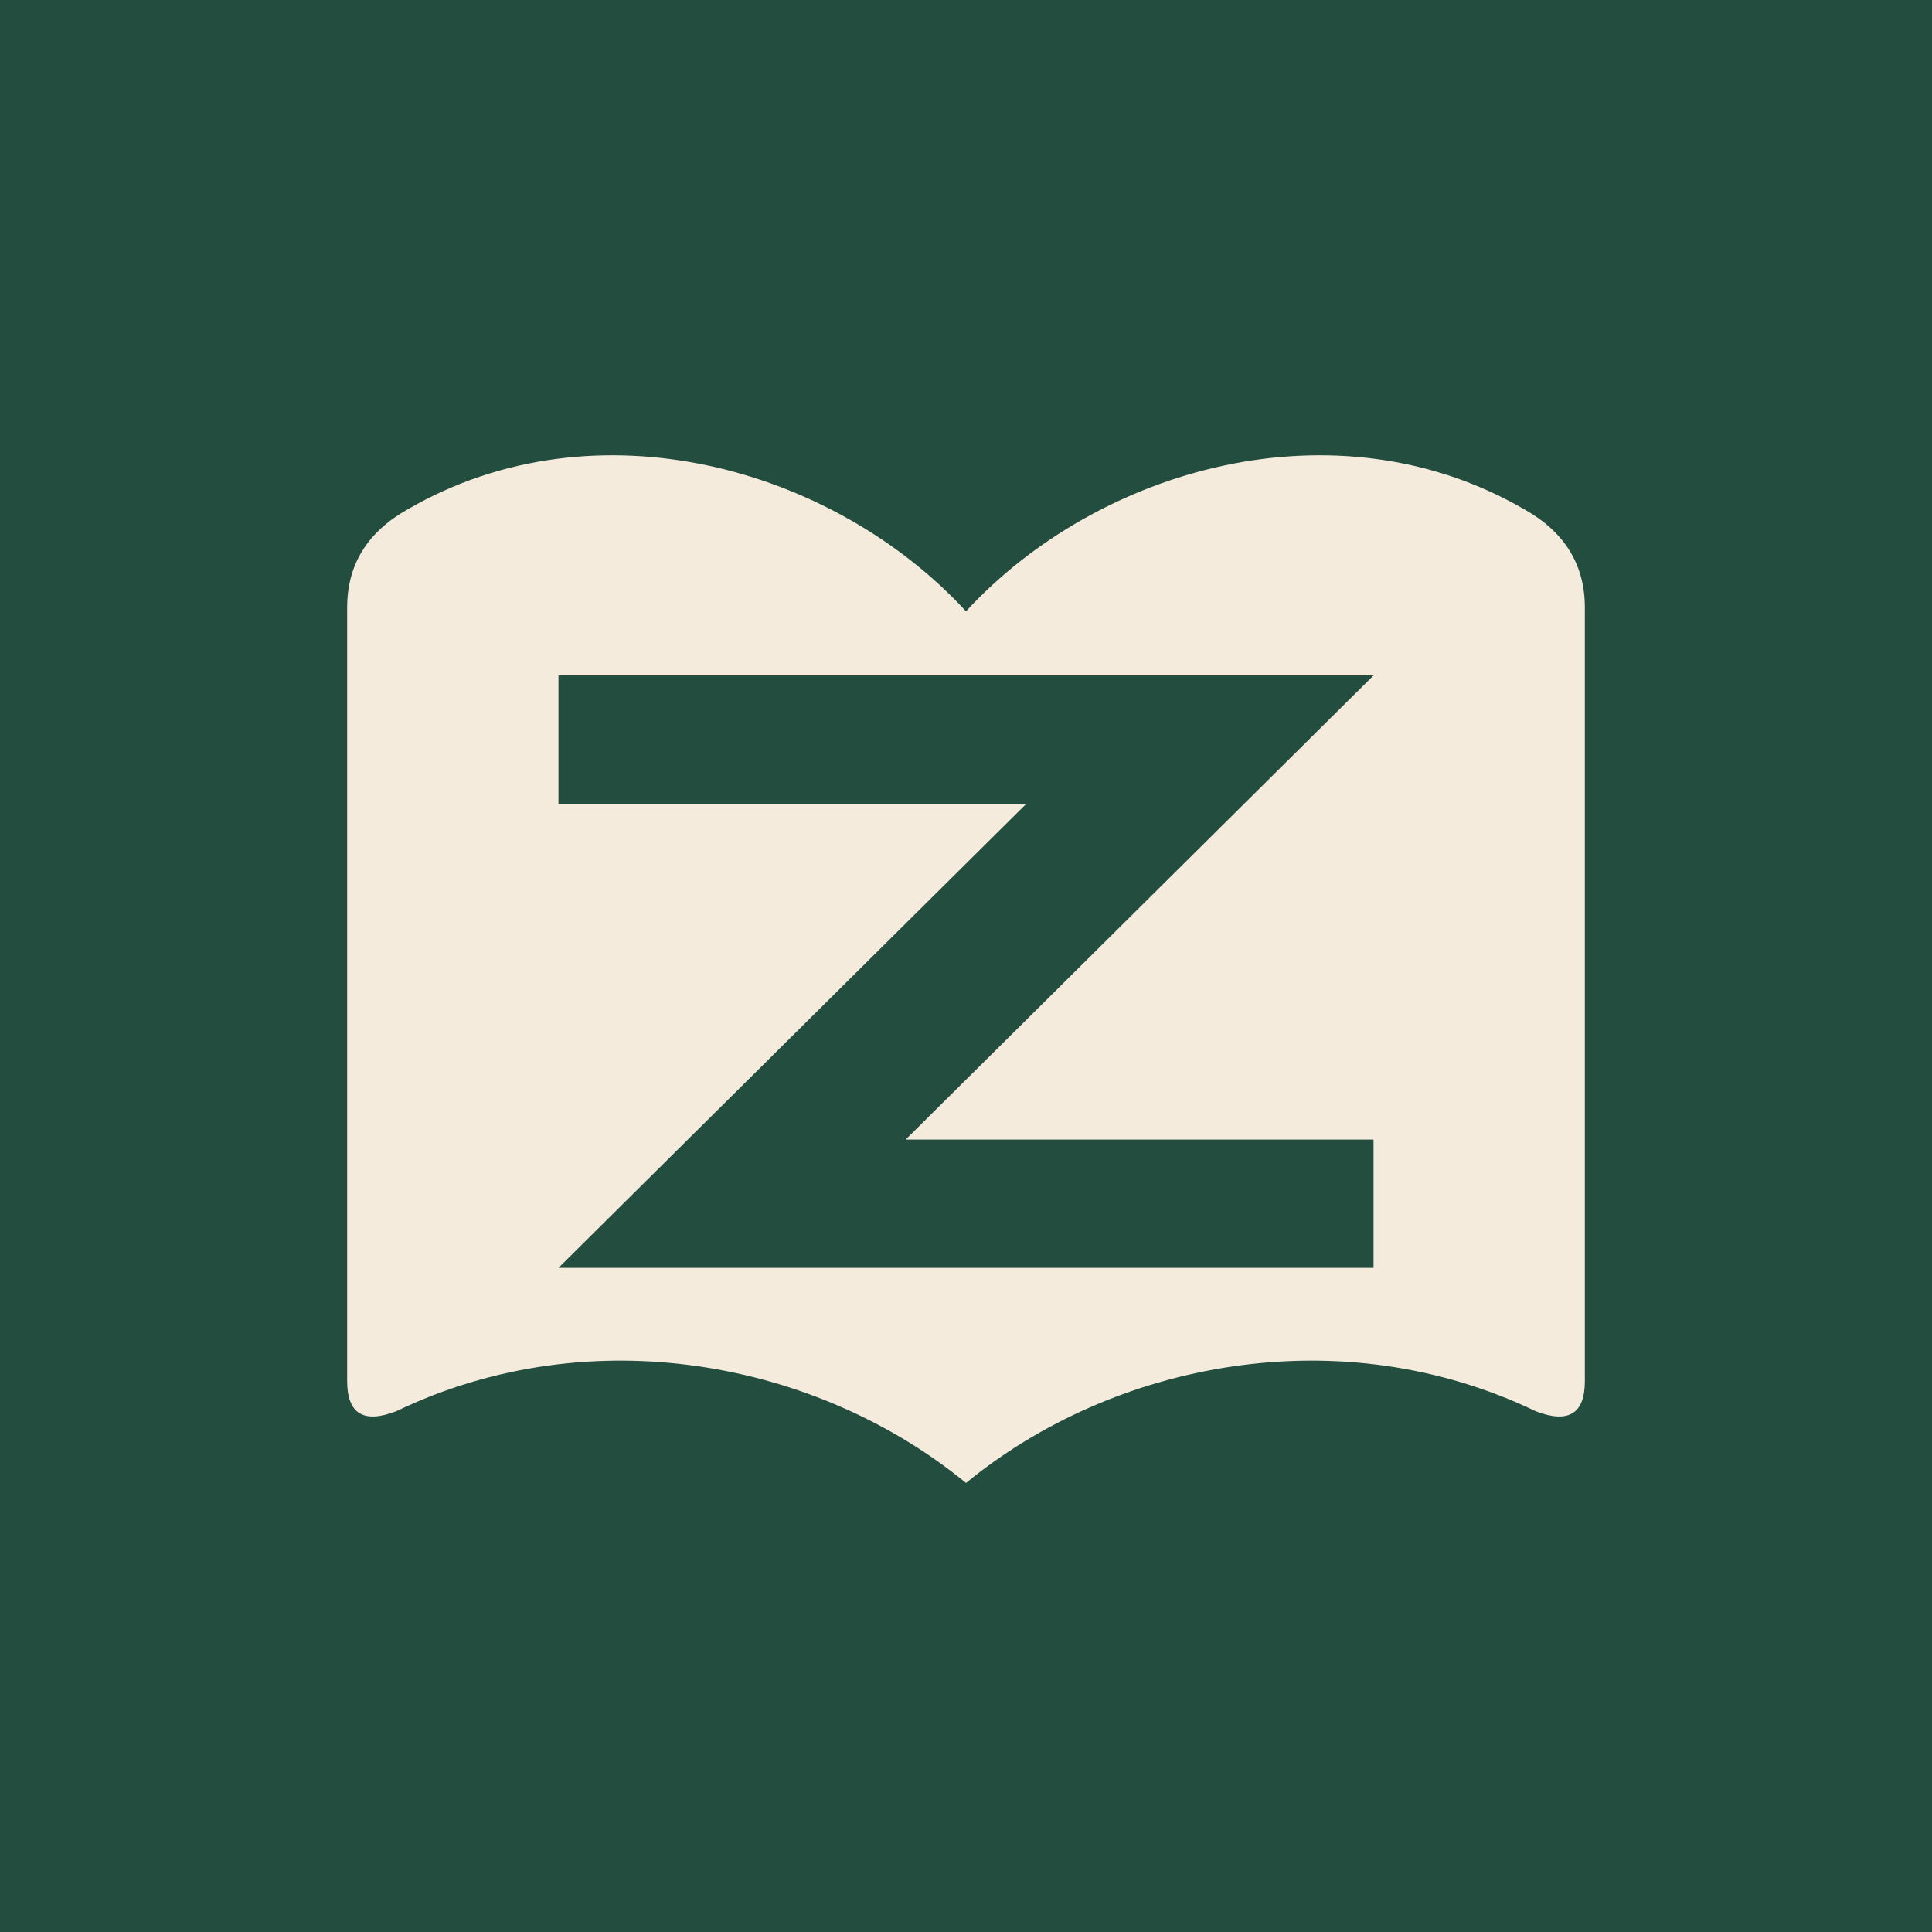
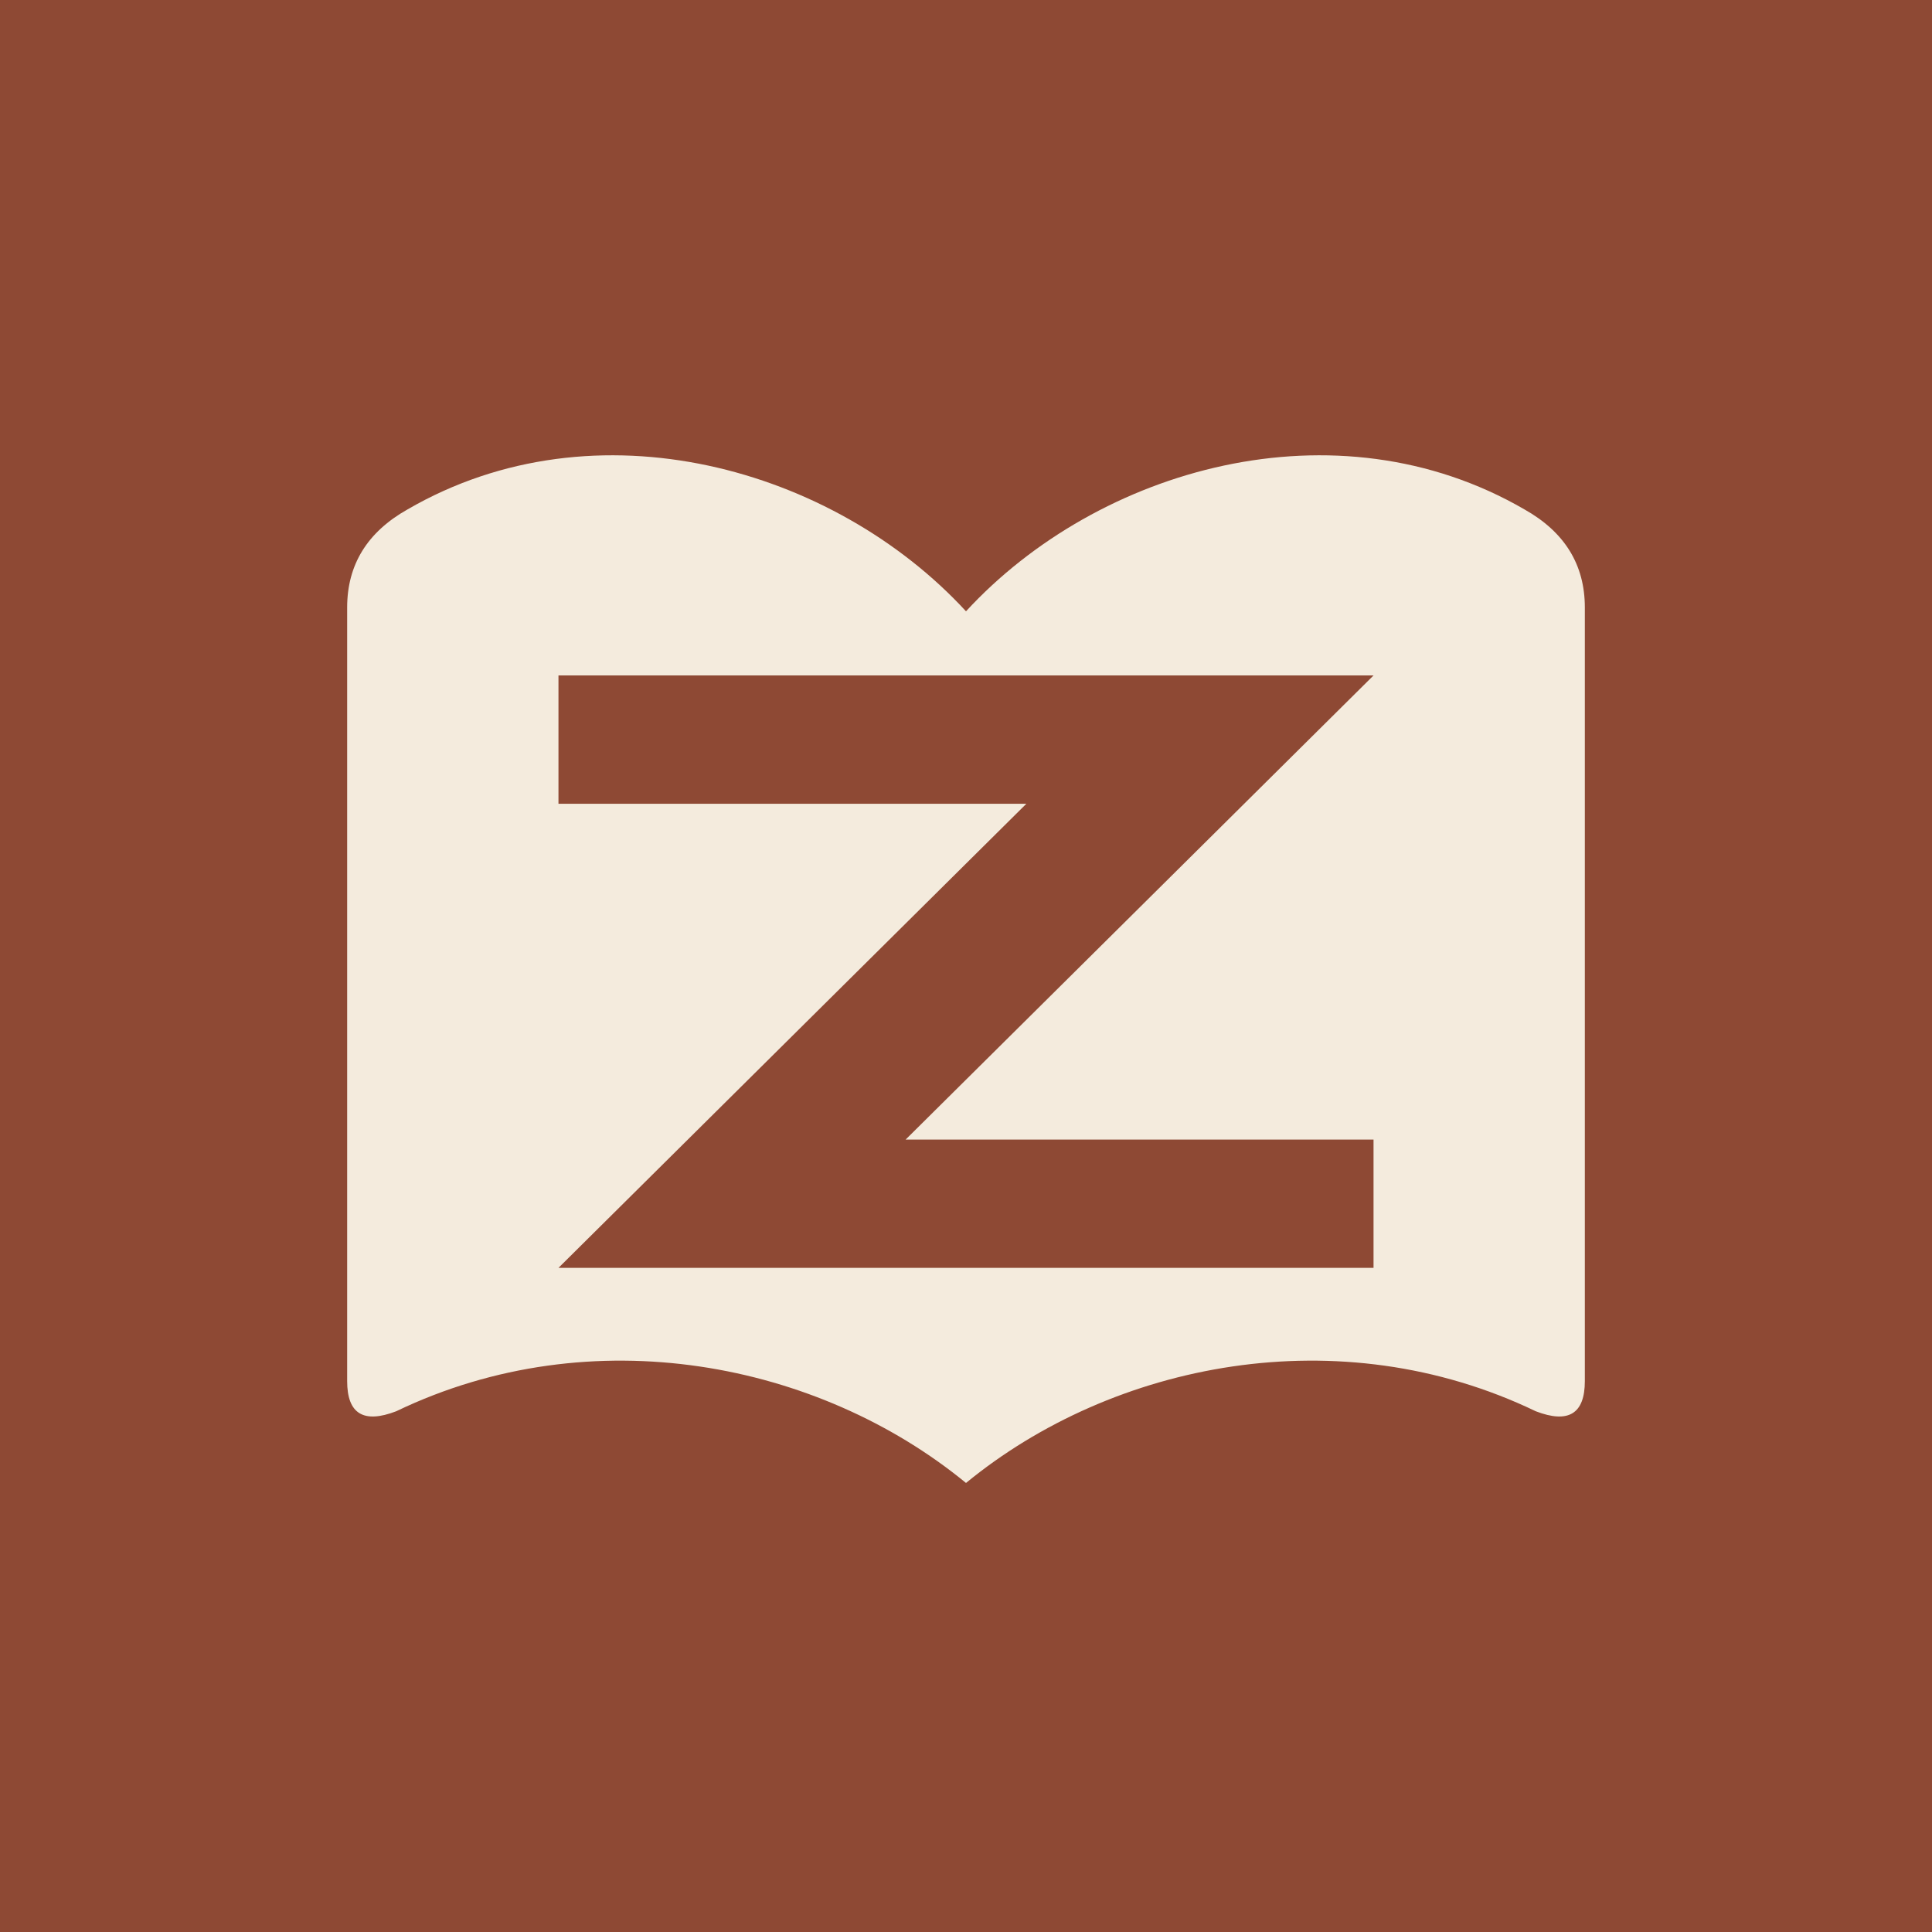
<svg xmlns="http://www.w3.org/2000/svg" viewBox="0 0 512 512">
-   <rect width="512" height="512" fill="#234D3E" />
+   <rect width="512" height="512" fill="#8E4934" />
  <path fill="#F4EBDD" fill-rule="evenodd" d="M256 162C221 124 158 106 108 135Q92 144 92 161V366Q92 379 105 374C157 349 217 361 256 393C295 361 355 349 407 374Q420 379 420 366V161Q420 144 404 135C354 106 291 124 256 162ZM148 179H364L240 302H364V336H148L272 213H148Z" />
</svg>
